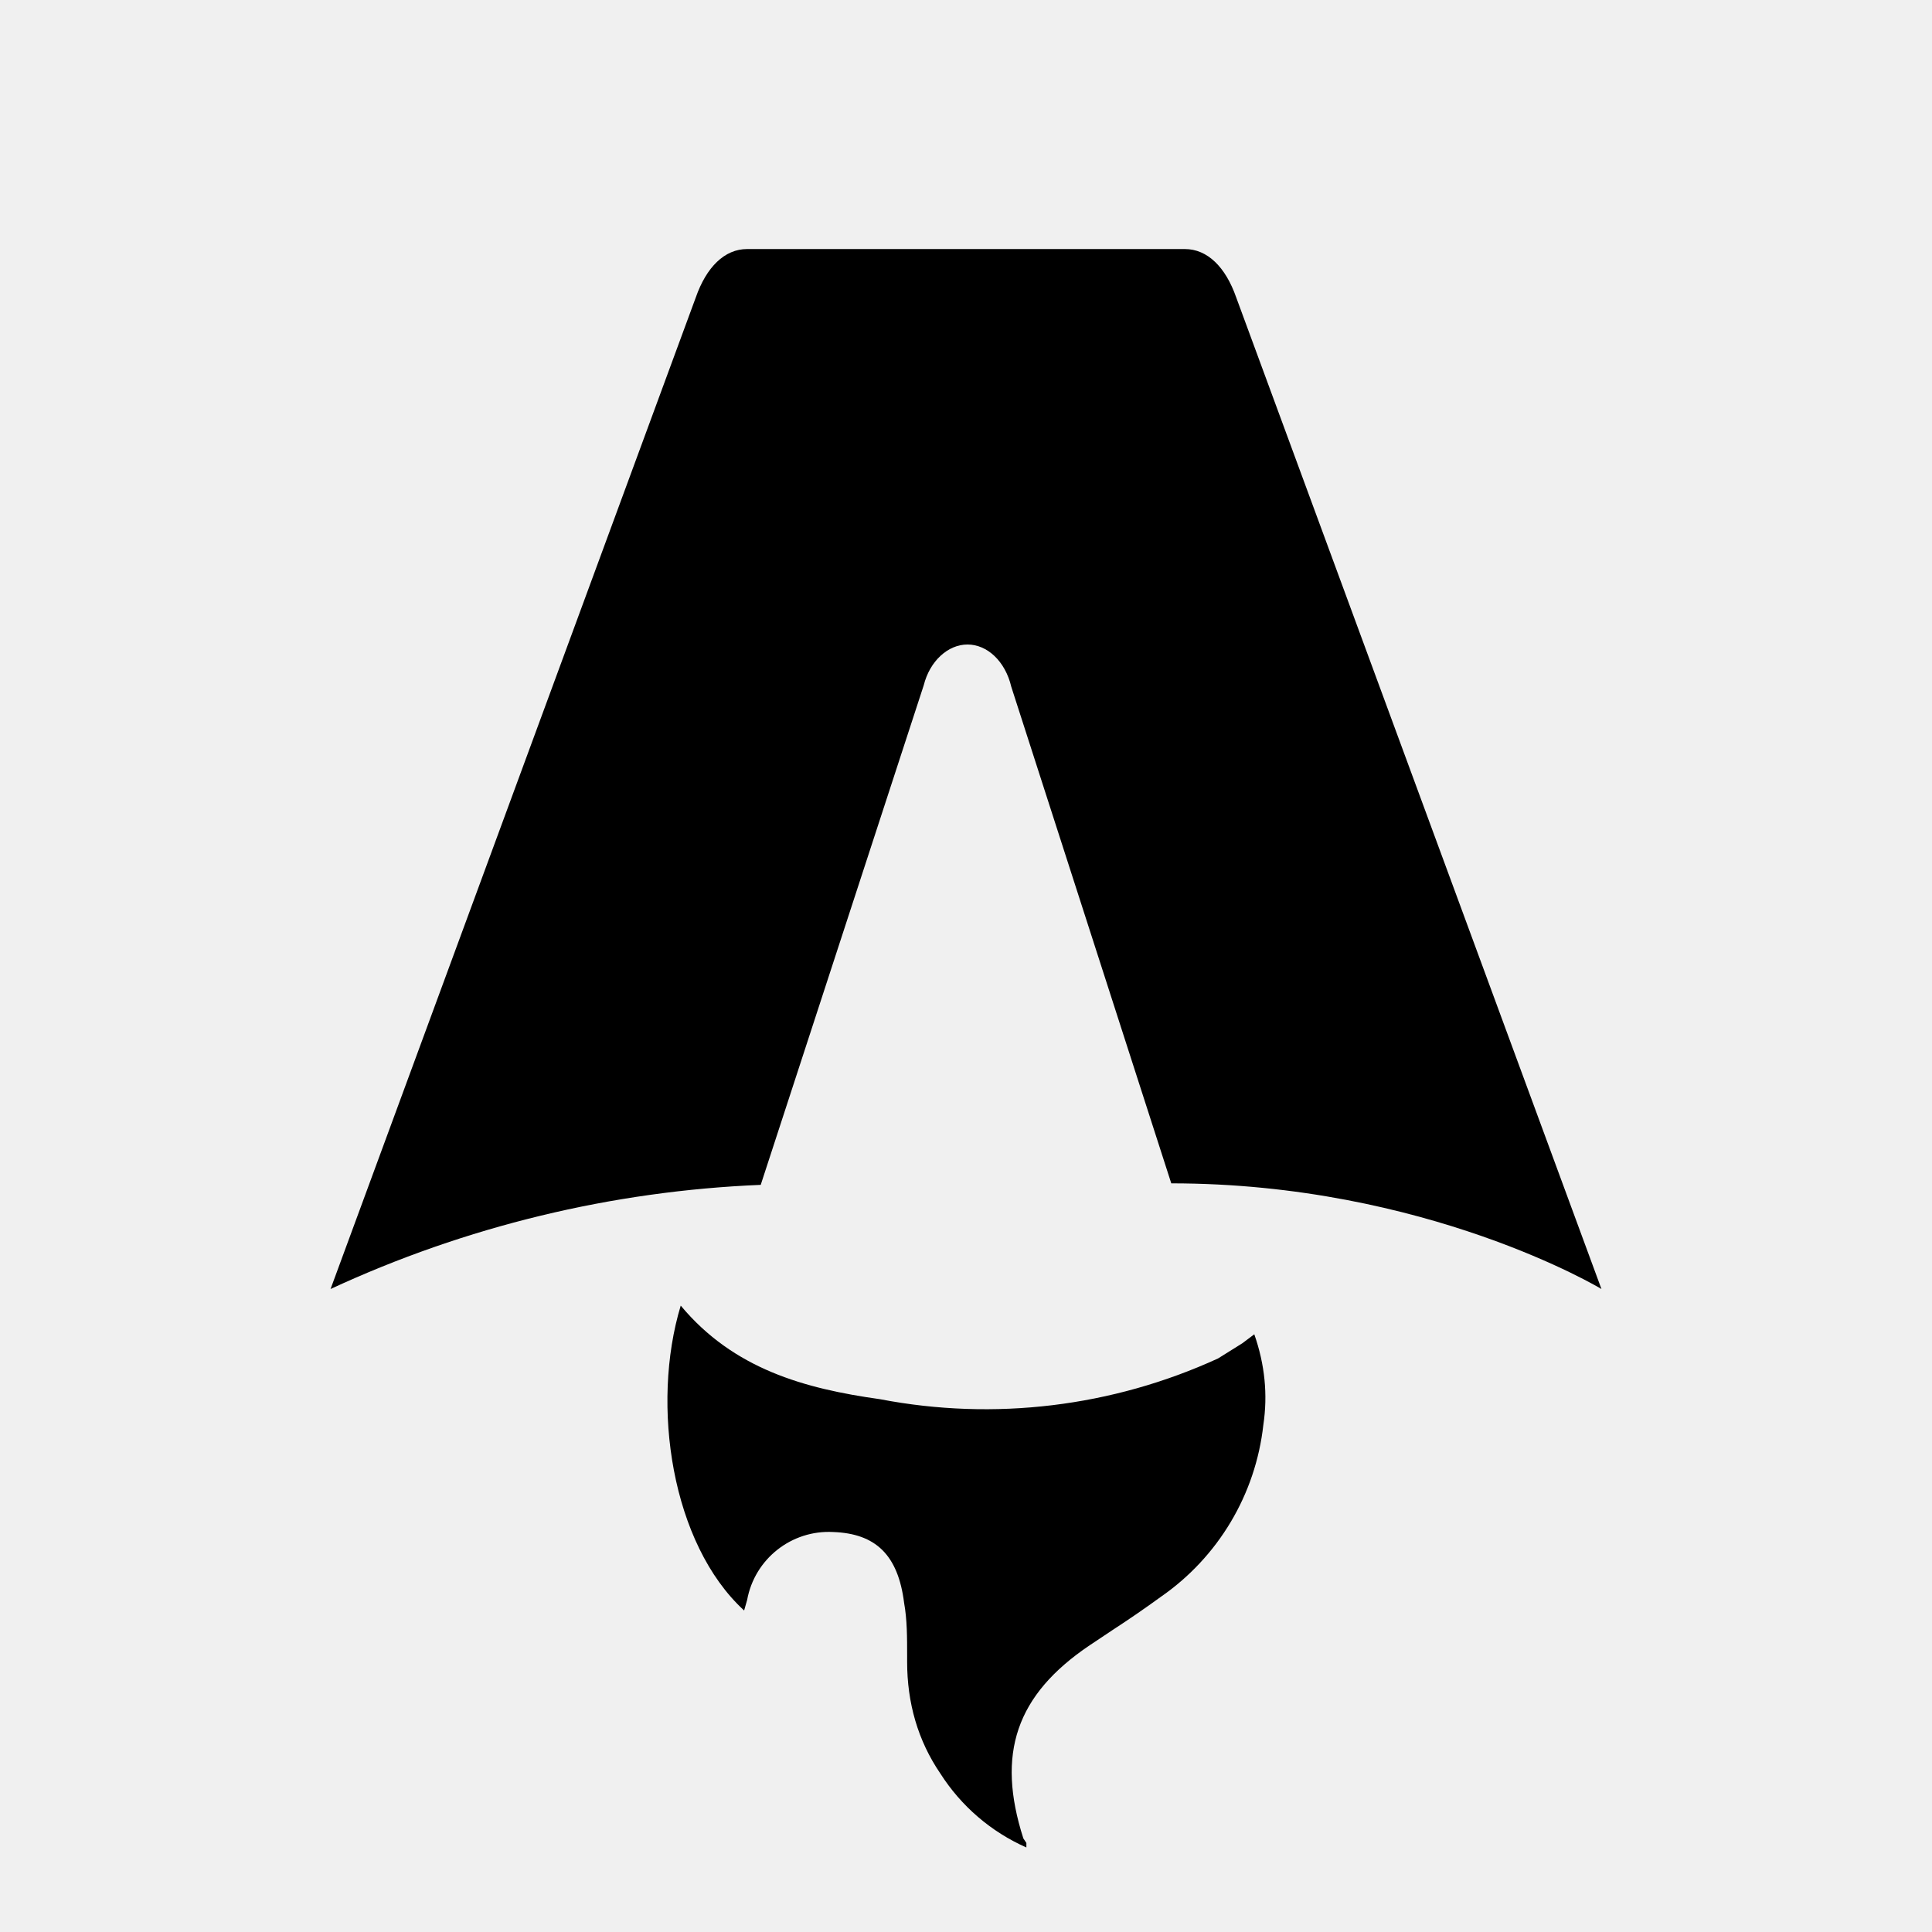
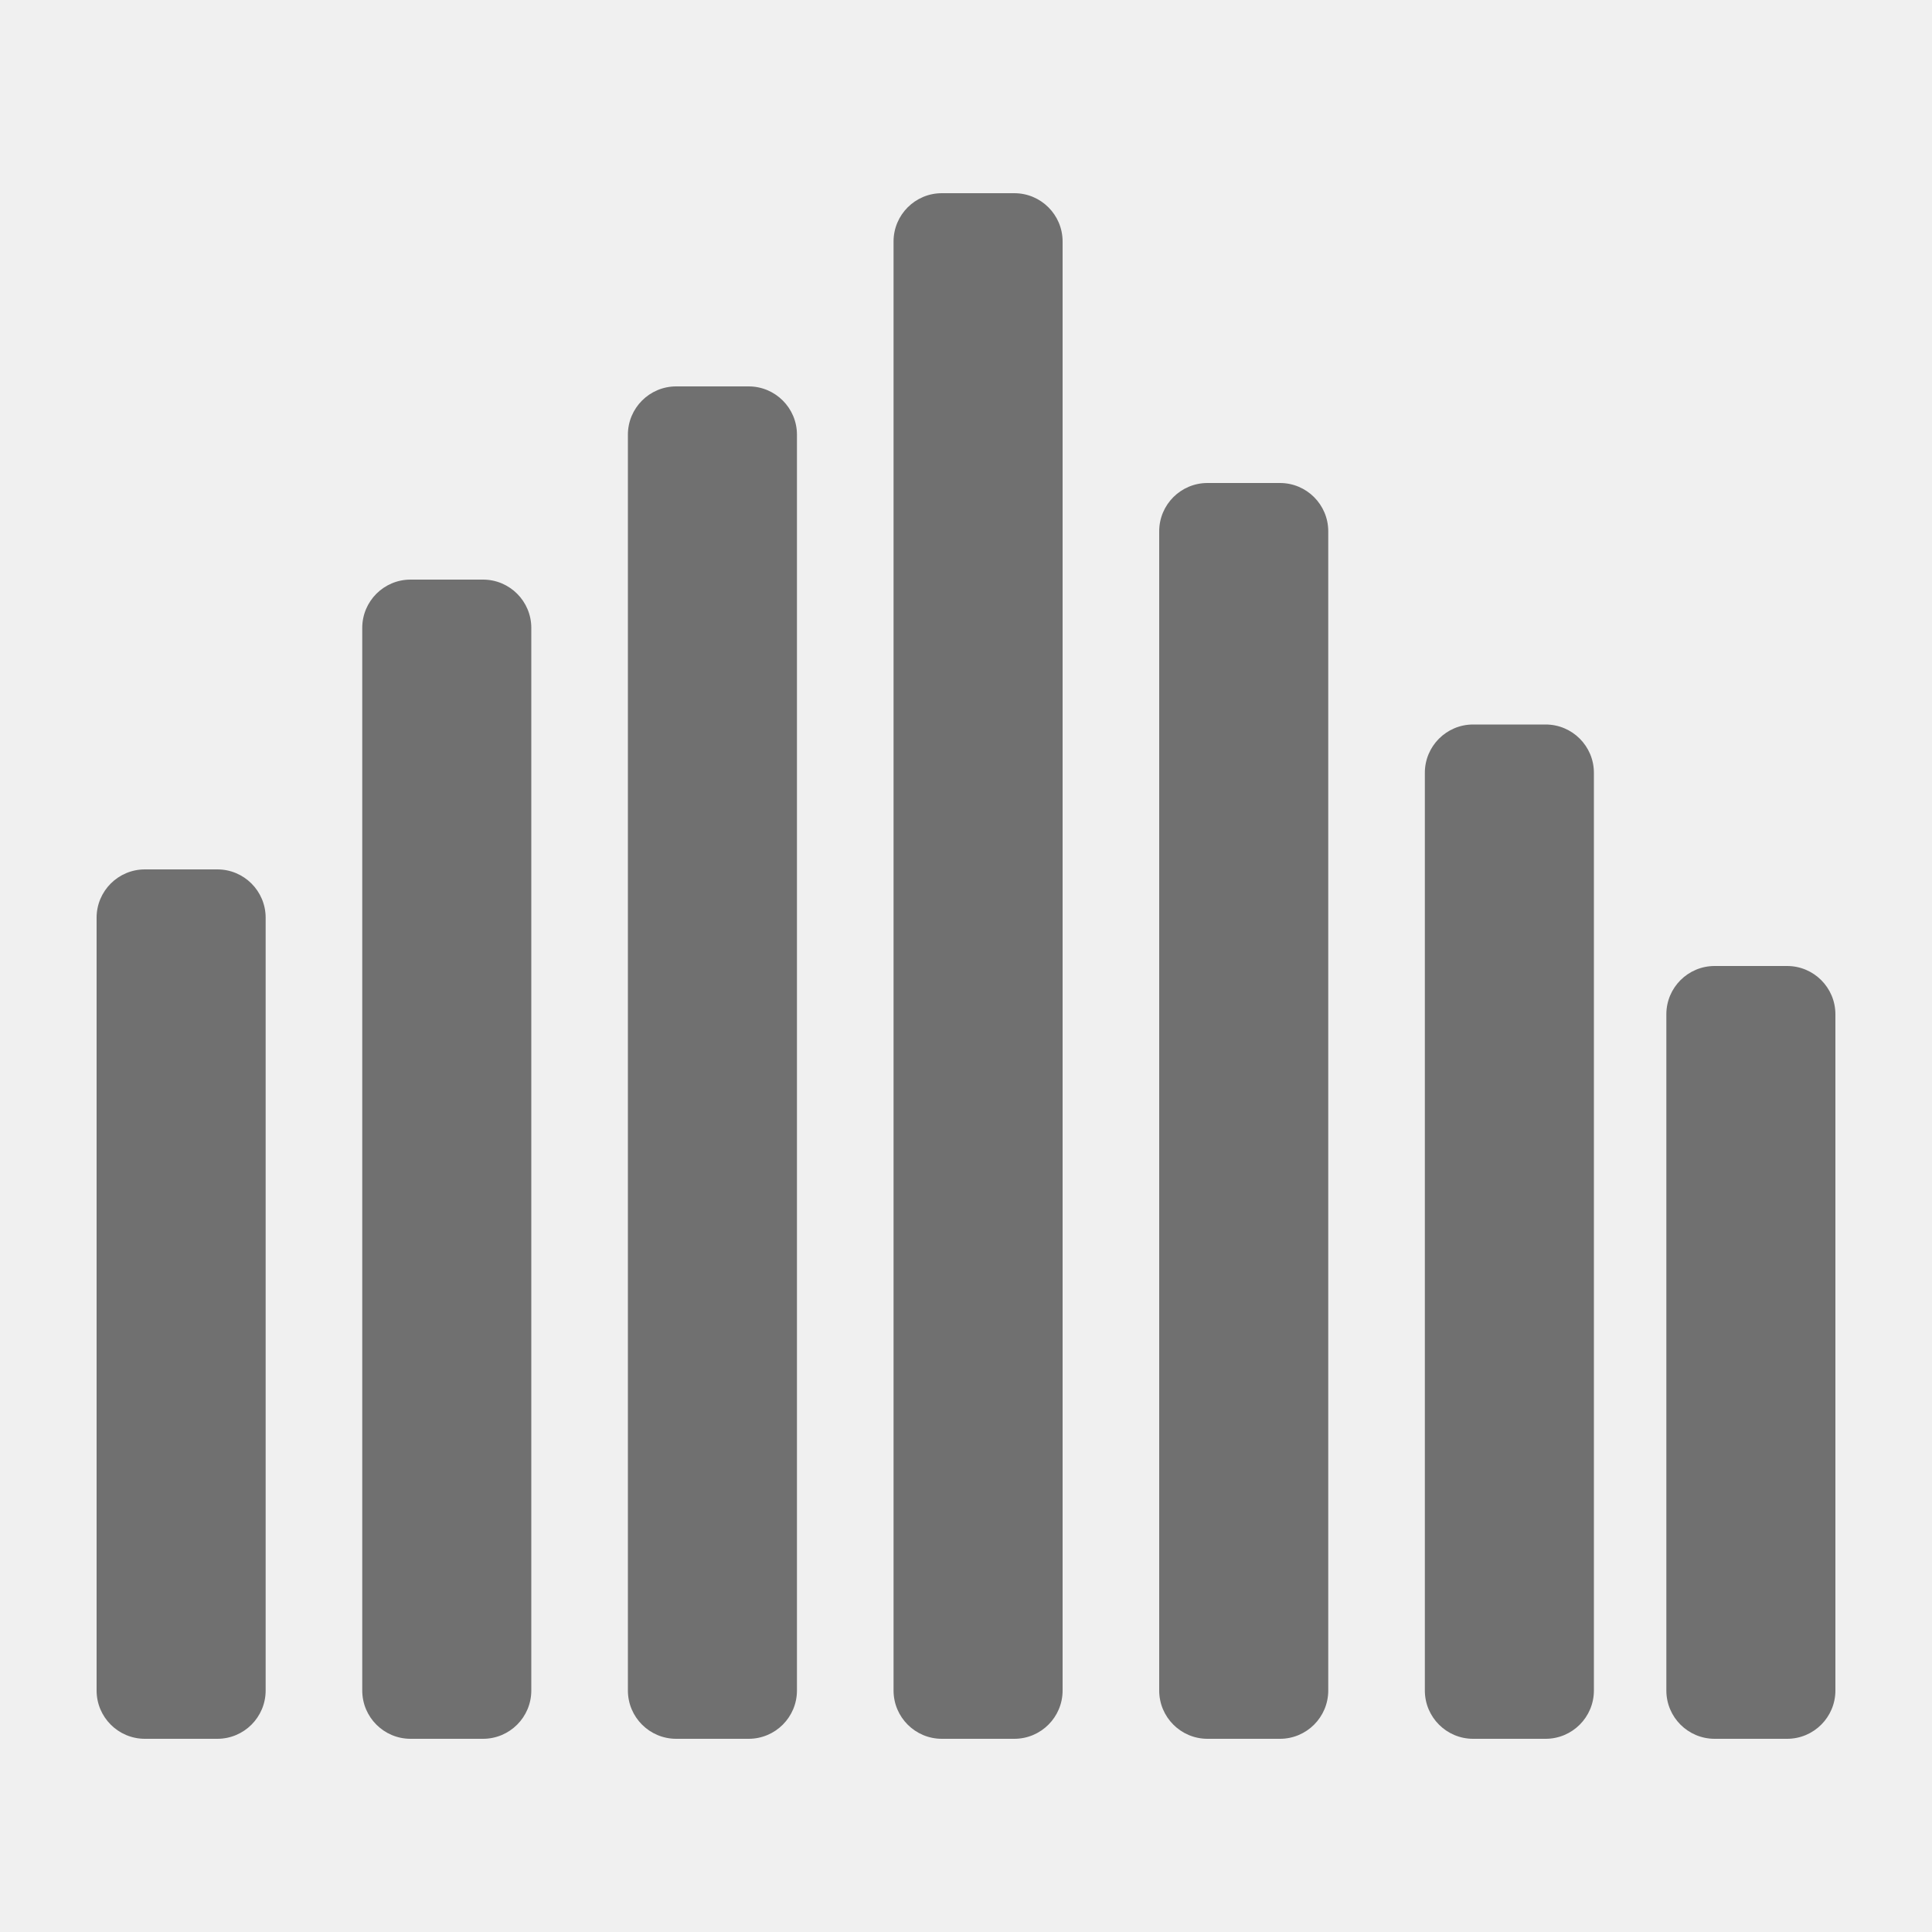
- <svg xmlns="http://www.w3.org/2000/svg" fill="none" viewBox="0 0 128 128">
-   <path d="M50.4 78.5a75.1 75.1 0 0 0-28.5 6.9l24.2-65.7c.7-2 1.9-3.2 3.4-3.2h29c1.5 0 2.7 1.2 3.4 3.2l24.2 65.7s-11.6-7-28.5-7L67 45.5c-.4-1.7-1.6-2.8-2.9-2.8-1.3 0-2.5 1.1-2.9 2.7L50.4 78.5Zm-1.1 28.2Zm-4.2-20.2c-2 6.6-.6 15.8 4.2 20.2a17.5 17.5 0 0 1 .2-.7 5.5 5.5 0 0 1 5.7-4.5c2.8.1 4.3 1.5 4.7 4.7.2 1.1.2 2.3.2 3.5v.4c0 2.7.7 5.2 2.2 7.4a13 13 0 0 0 5.7 4.9v-.3l-.2-.3c-1.8-5.6-.5-9.5 4.4-12.8l1.5-1a73 73 0 0 0 3.2-2.2 16 16 0 0 0 6.8-11.4c.3-2 .1-4-.6-6l-.8.6-1.6 1a37 37 0 0 1-22.4 2.7c-5-.7-9.7-2-13.2-6.2Z" />
-   <style>
-         path { fill: #000; }
-         @media (prefers-color-scheme: dark) {
-             path { fill: #FFF; }
-         }
-     </style>
+ <svg xmlns="http://www.w3.org/2000/svg" viewBox="-4 -8 80 80">
+   <rect x="0" y="28" width="7" height="36" rx="2" fill="#707070" />
+   <rect x="11" y="16" width="7" height="48" rx="2" fill="#707070" />
+   <rect x="22" y="8" width="7" height="56" rx="2" fill="#707070" />
+   <rect x="33" y="0" width="7" height="64" rx="2" fill="#707070" />
+   <rect x="44" y="12" width="7" height="52" rx="2" fill="#707070" />
+   <rect x="55" y="22" width="7" height="42" rx="2" fill="#707070" />
+   <rect x="65" y="32" width="7" height="32" rx="2" fill="#707070" />
</svg>
